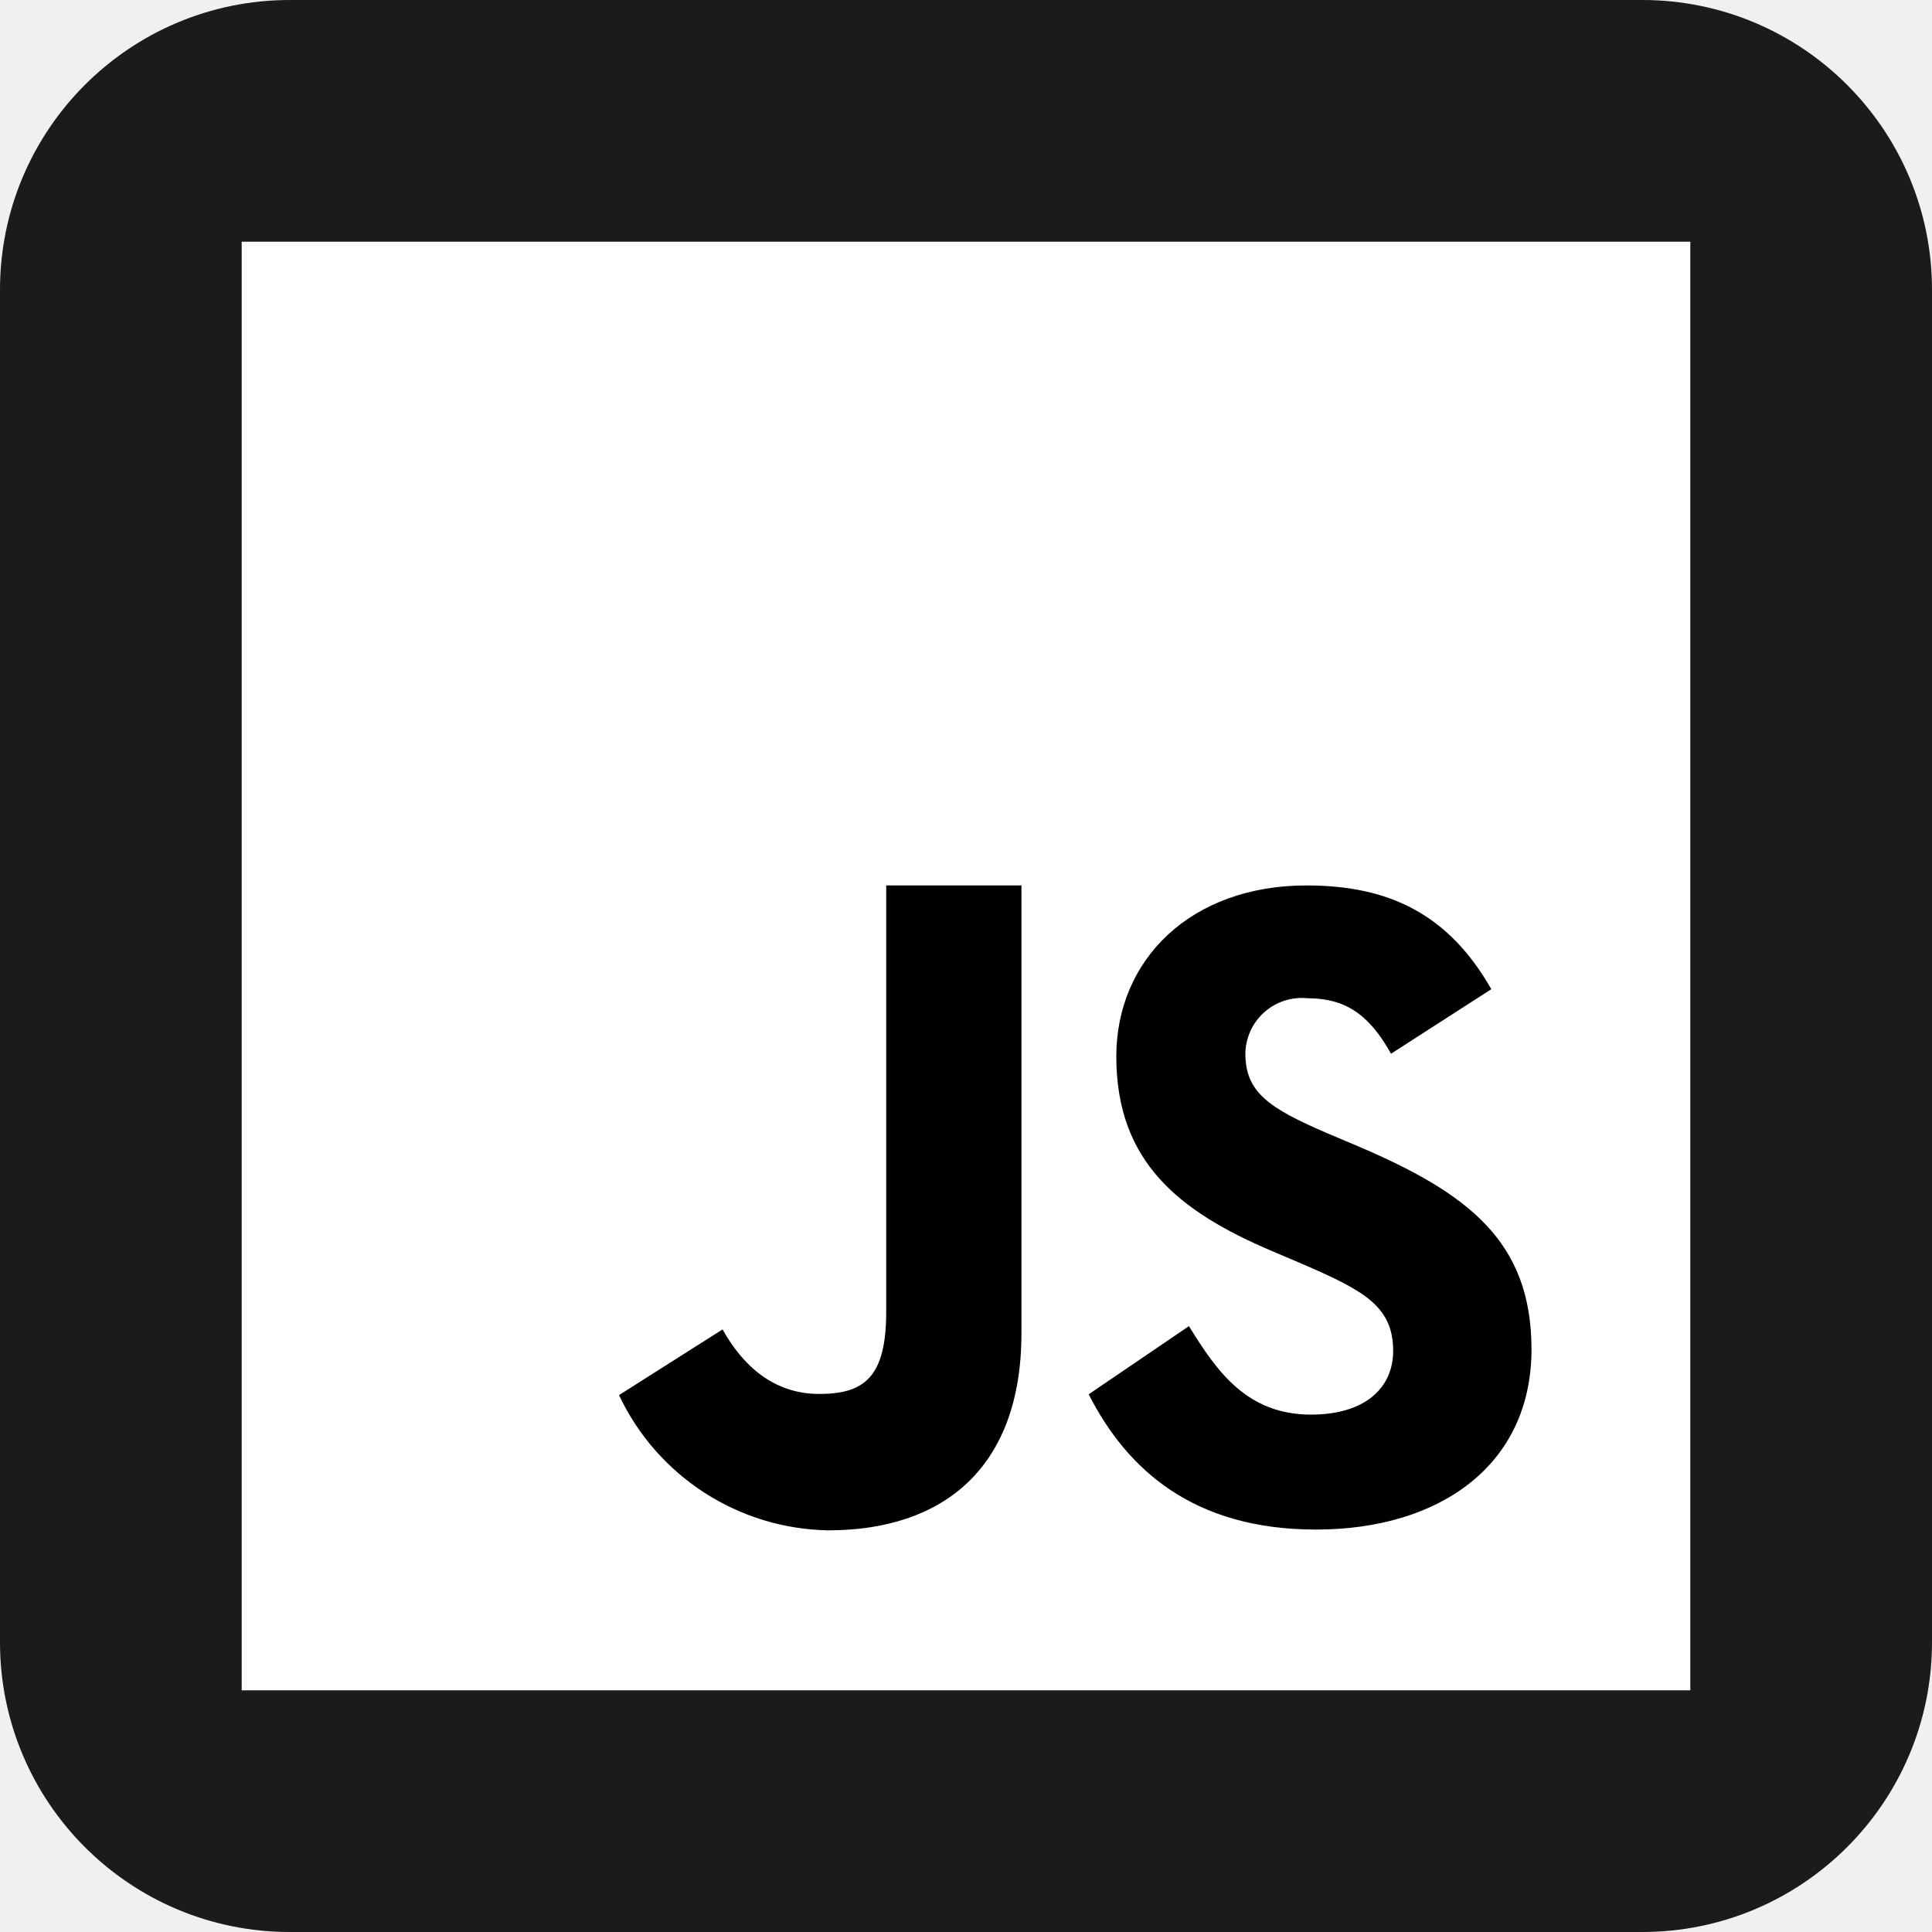
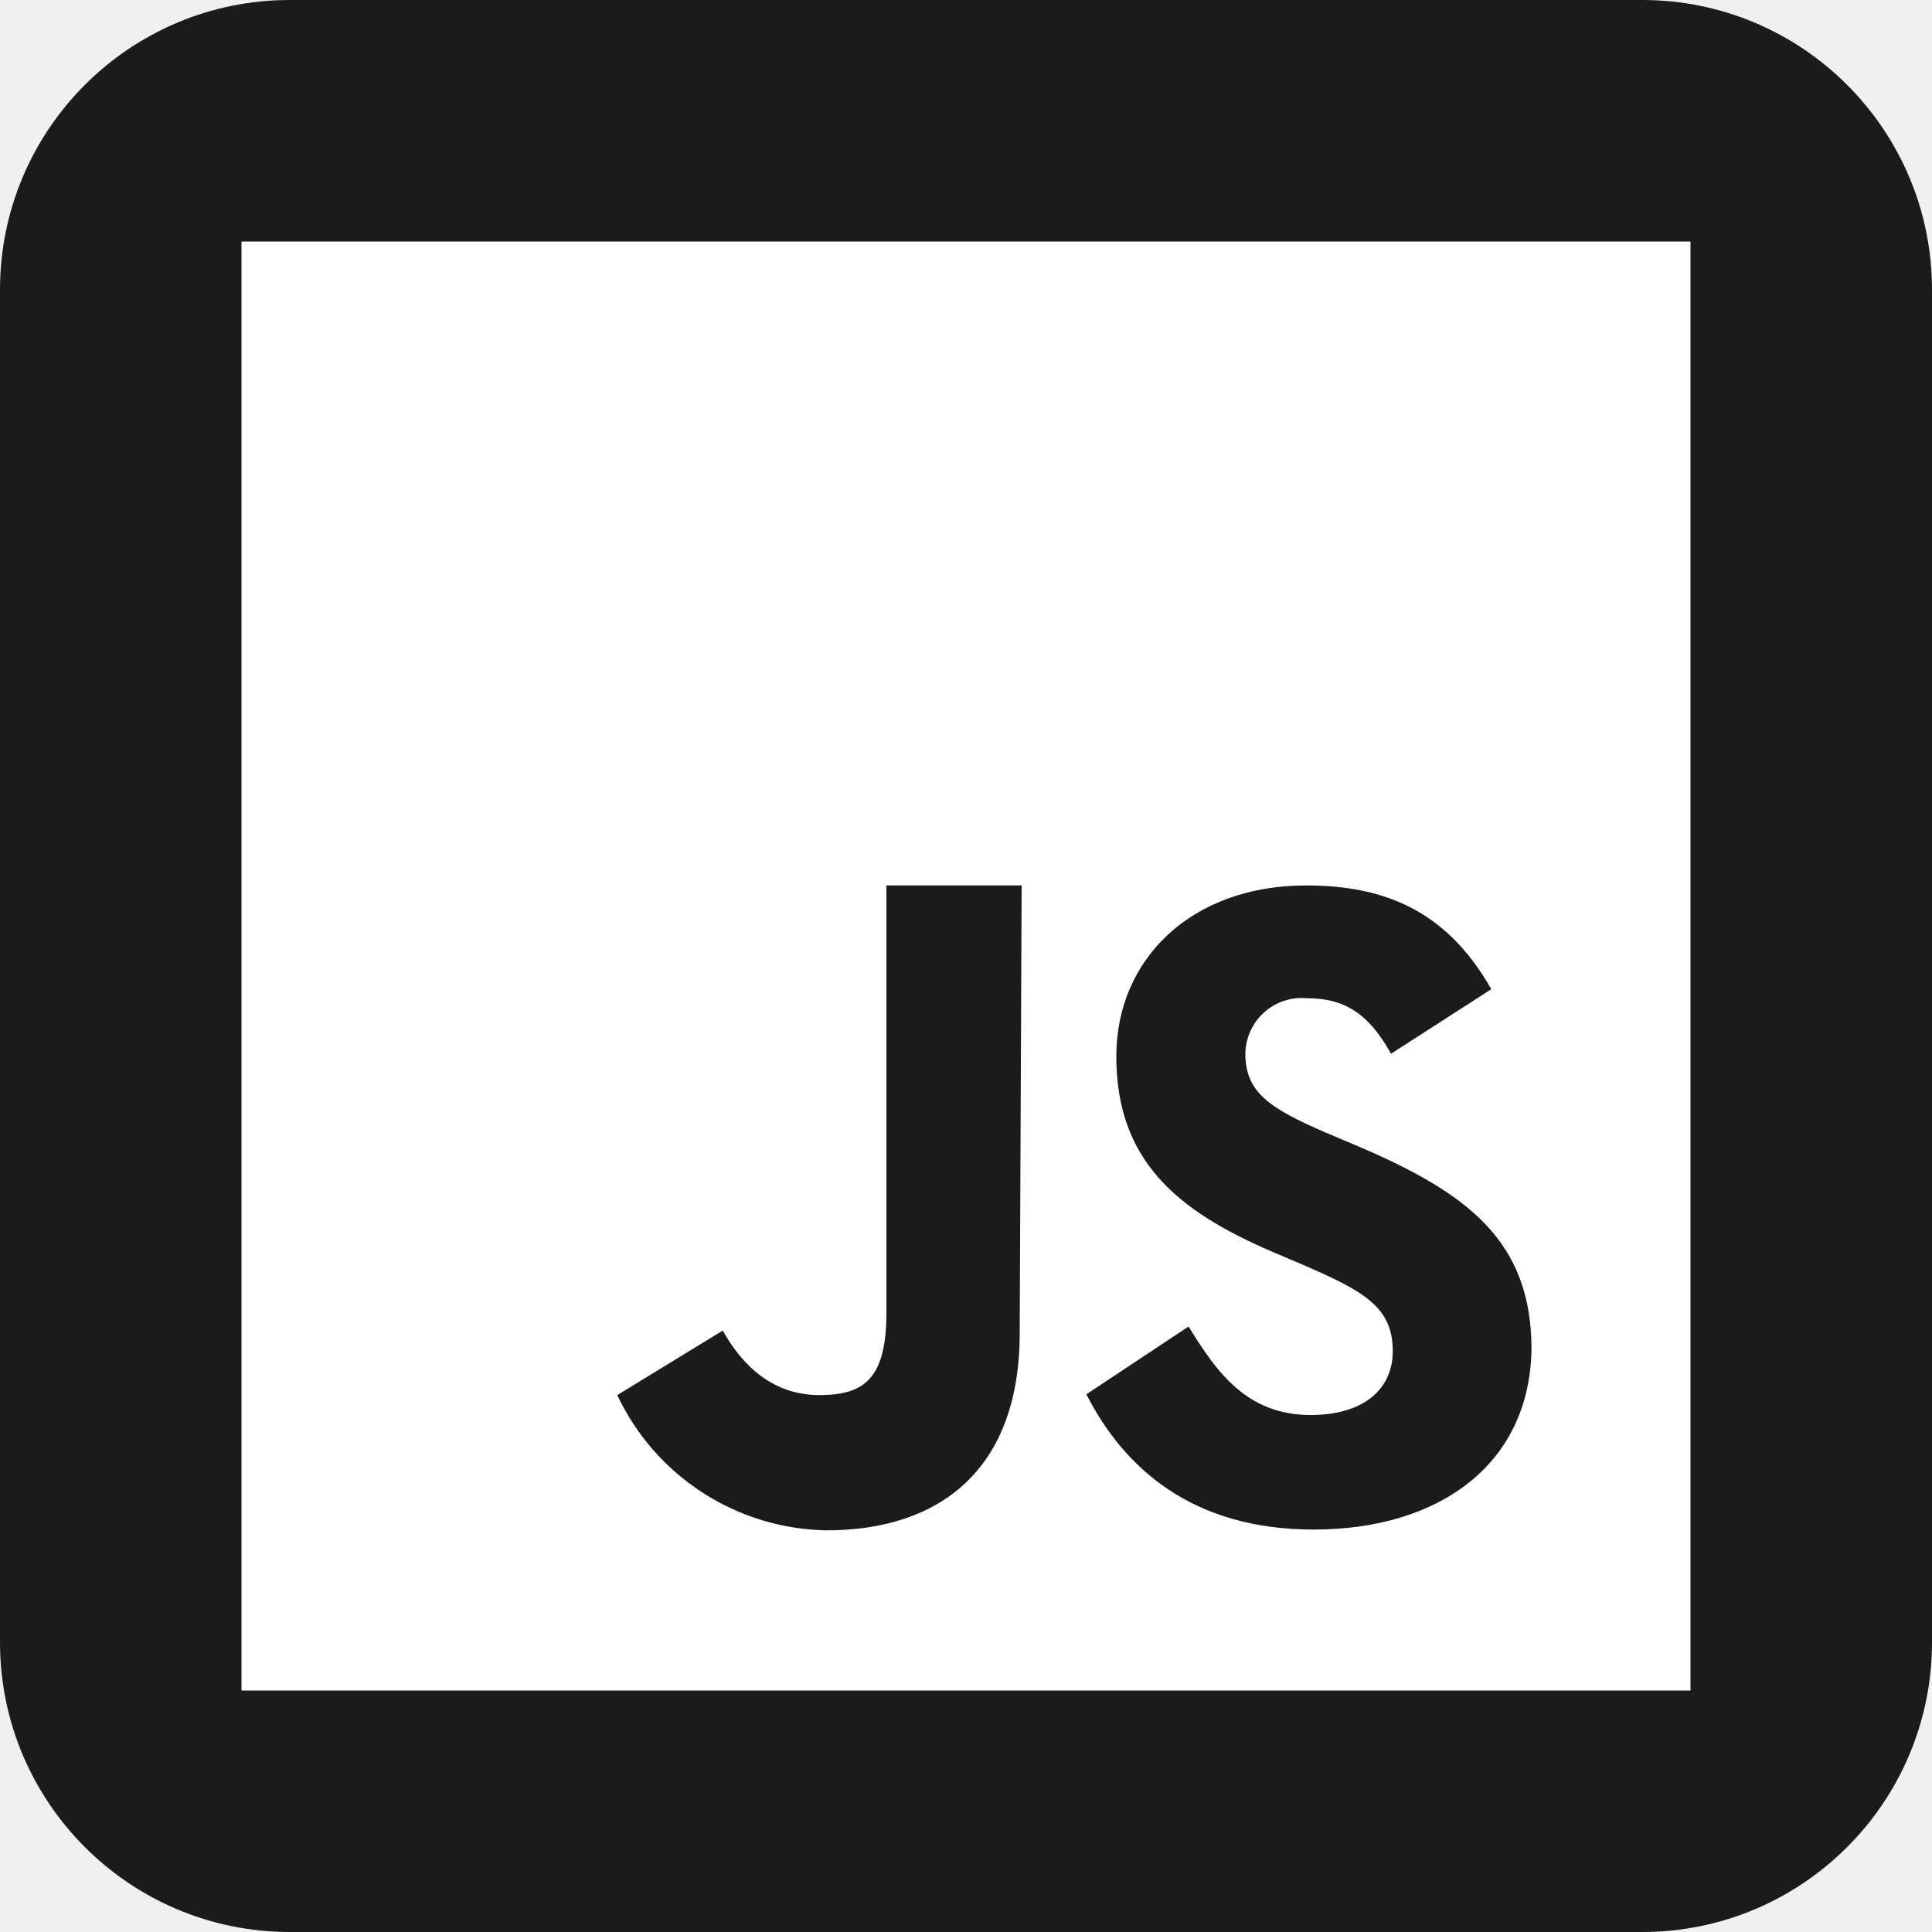
<svg xmlns="http://www.w3.org/2000/svg" viewBox="0 0 100 100">
  <defs>
-     <style>.cls-1{fill:#fff;}.cls-2{fill:#1b1b1b;}.cls-3{mask:url(#mask);}.cls-4{fill:#000001;}</style>
-     <mask id="mask" x="12.5" y="12.5" width="75" height="75" maskUnits="userSpaceOnUse">
-       <g id="mask0_201_78" data-name="mask0 201 78">
-         <path class="cls-1" d="M12.5,12.5h75v75h-75Z" />
-       </g>
-     </mask>
+     <style>.cls-1{fill:#1b1b1b;}.cls-2{fill:#fff;}</style>
  </defs>
  <g id="Layer_2" data-name="Layer 2">
+     <g id="Background_Layer" data-name="Background Layer">
+       <rect class="cls-1" width="100" height="100" rx="15" />
+     </g>
    <g id="Icons">
-       <rect class="cls-2" width="100" height="100" rx="15" />
-       <g class="cls-3">
-         <path class="cls-1" d="M12.5,12.5h75v75h-75Z" />
-       </g>
-       <path class="cls-4" d="M61.54,68.64c1.44,2.34,3,4.58,6.32,4.58,2.79,0,4.25-1.38,4.25-3.3,0-2.29-1.51-3.11-4.57-4.44l-1.69-.72C61,62.7,57.78,60.12,57.78,54.68c0-5,3.84-8.85,9.85-8.85,4.27,0,7.35,1.49,9.56,5.37L72,54.54c-1.15-2.06-2.39-2.87-4.32-2.87a2.92,2.92,0,0,0-3.22,2.87c0,2,1.25,2.82,4.13,4.07l1.68.71c5.72,2.44,9,4.93,9,10.52,0,6-4.76,9.33-11.15,9.33s-9.8-3.14-11.77-7Zm-24.14.17c1.05,1.89,2.66,3.34,5,3.34s3.47-.87,3.47-4.26V45.83h7V69c0,7-4.07,10.21-10,10.21a12.2,12.2,0,0,1-10.83-7Z" />
+       <path class="cls-2" d="M12.5,12.5v75h75v-75ZM52.78,69c0,7-4.07,10.21-10,10.21a12.2,12.2,0,0,1-10.83-7l5.46-3.34c1.05,1.89,2.66,3.34,5,3.34s3.47-.87,3.47-4.26V45.83h7ZM68,79.17c-6.25,0-9.8-3.14-11.77-7l5.29-3.51c1.44,2.34,3,4.58,6.32,4.58,2.79,0,4.25-1.38,4.25-3.3,0-2.29-1.51-3.11-4.57-4.44l-1.69-.72C61,62.7,57.78,60.12,57.78,54.68c0-5,3.84-8.85,9.84-8.85,4.28,0,7.36,1.49,9.57,5.37L72,54.54c-1.15-2.06-2.39-2.87-4.33-2.87a2.92,2.92,0,0,0-3.21,2.87c0,2,1.25,2.82,4.13,4.07l1.68.71c5.72,2.44,9,4.93,9,10.52C79.17,75.86,74.41,79.17,68,79.17Z" />
    </g>
  </g>
</svg>
